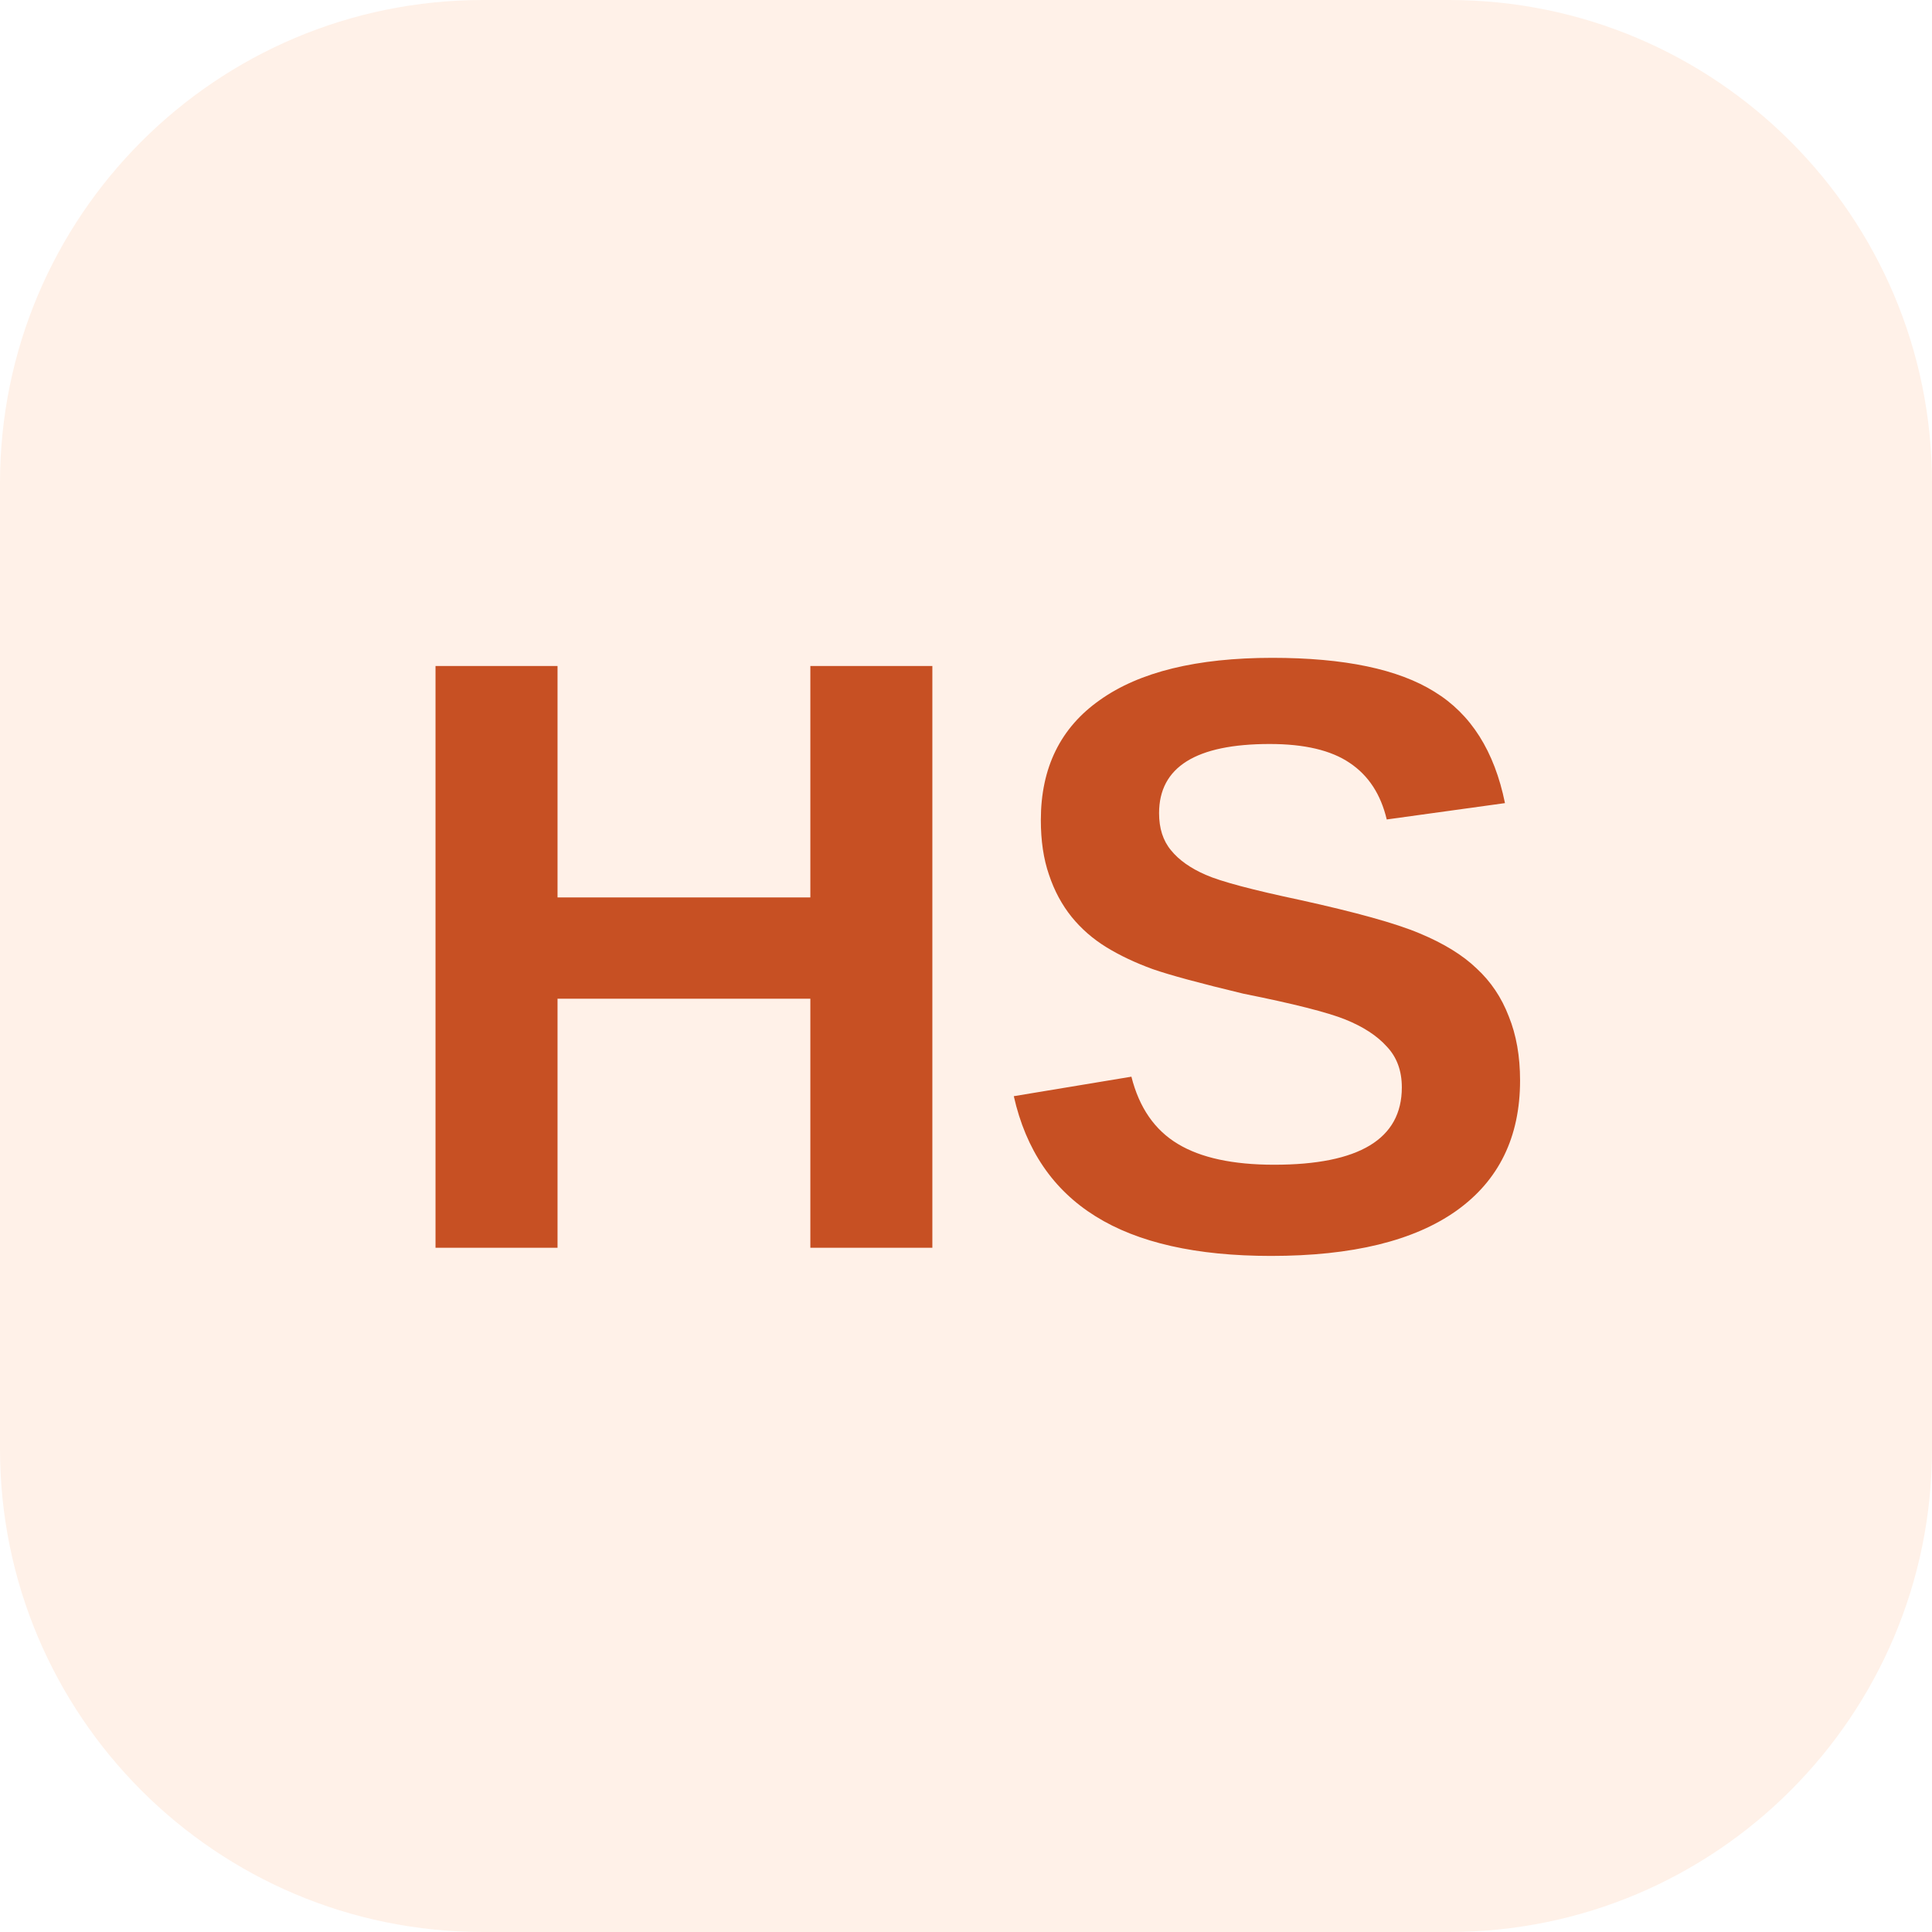
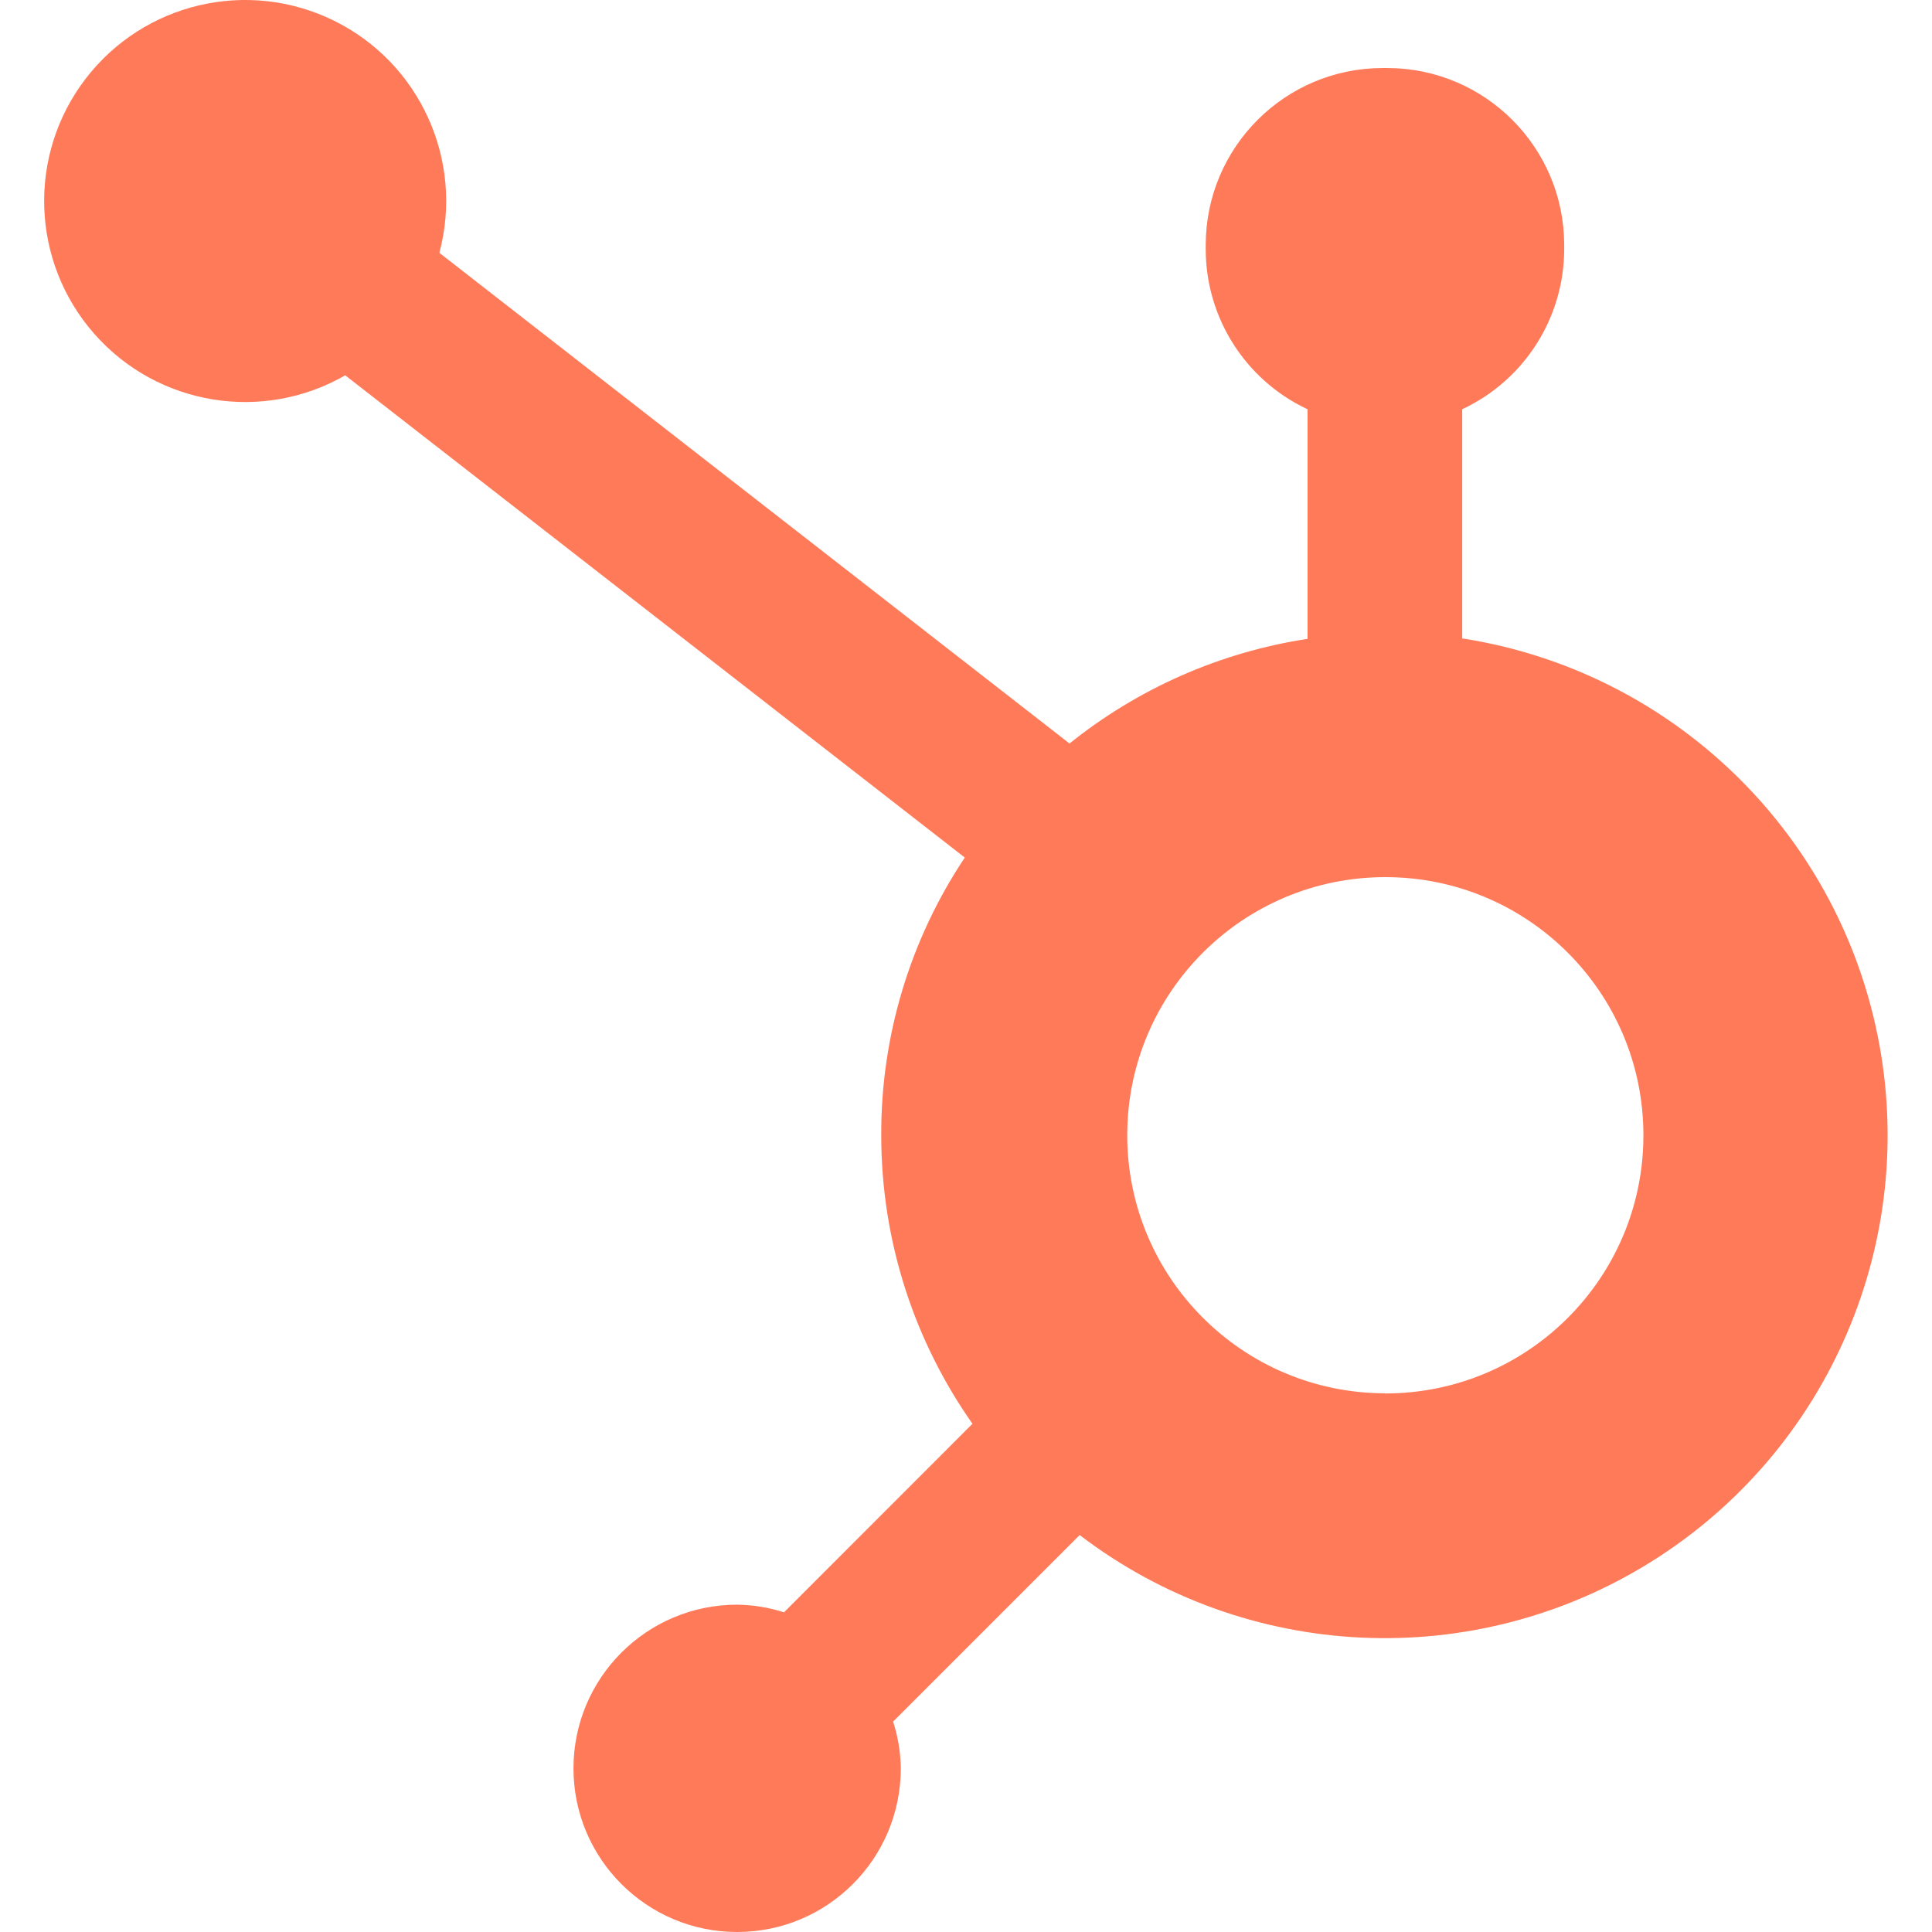
- <svg xmlns="http://www.w3.org/2000/svg" viewBox="0 0 48 48">
-   <rect width="48" height="48" rx="12" fill="#fff1e8" />
-   <text x="24" y="31" text-anchor="middle" font-family="Arial,sans-serif" font-size="21" font-weight="700" fill="#c75023">HS</text>
+ <svg xmlns="http://www.w3.org/2000/svg" fill="#FF7A59" role="img" viewBox="0 0 24 24">
+   <path d="M18.164 7.93V5.084a2.198 2.198 0 001.267-1.978v-.067A2.2 2.2 0 0017.238.845h-.067a2.2 2.2 0 00-2.193 2.193v.067a2.196 2.196 0 001.252 1.973l.013.006v2.852a6.22 6.22 0 00-2.969 1.31l.012-.01-7.828-6.095A2.497 2.497 0 104.3 4.656l-.012.006 7.697 5.991a6.176 6.176 0 00-1.038 3.446c0 1.343.425 2.588 1.147 3.607l-.013-.02-2.342 2.343a1.968 1.968 0 00-.58-.095h-.002a2.033 2.033 0 102.033 2.033 1.978 1.978 0 00-.1-.595l.005.014 2.317-2.317a6.247 6.247 0 104.782-11.134l-.036-.005zm-.964 9.378a3.206 3.206 0 113.215-3.207v.002a3.206 3.206 0 01-3.207 3.207z" />
</svg>
